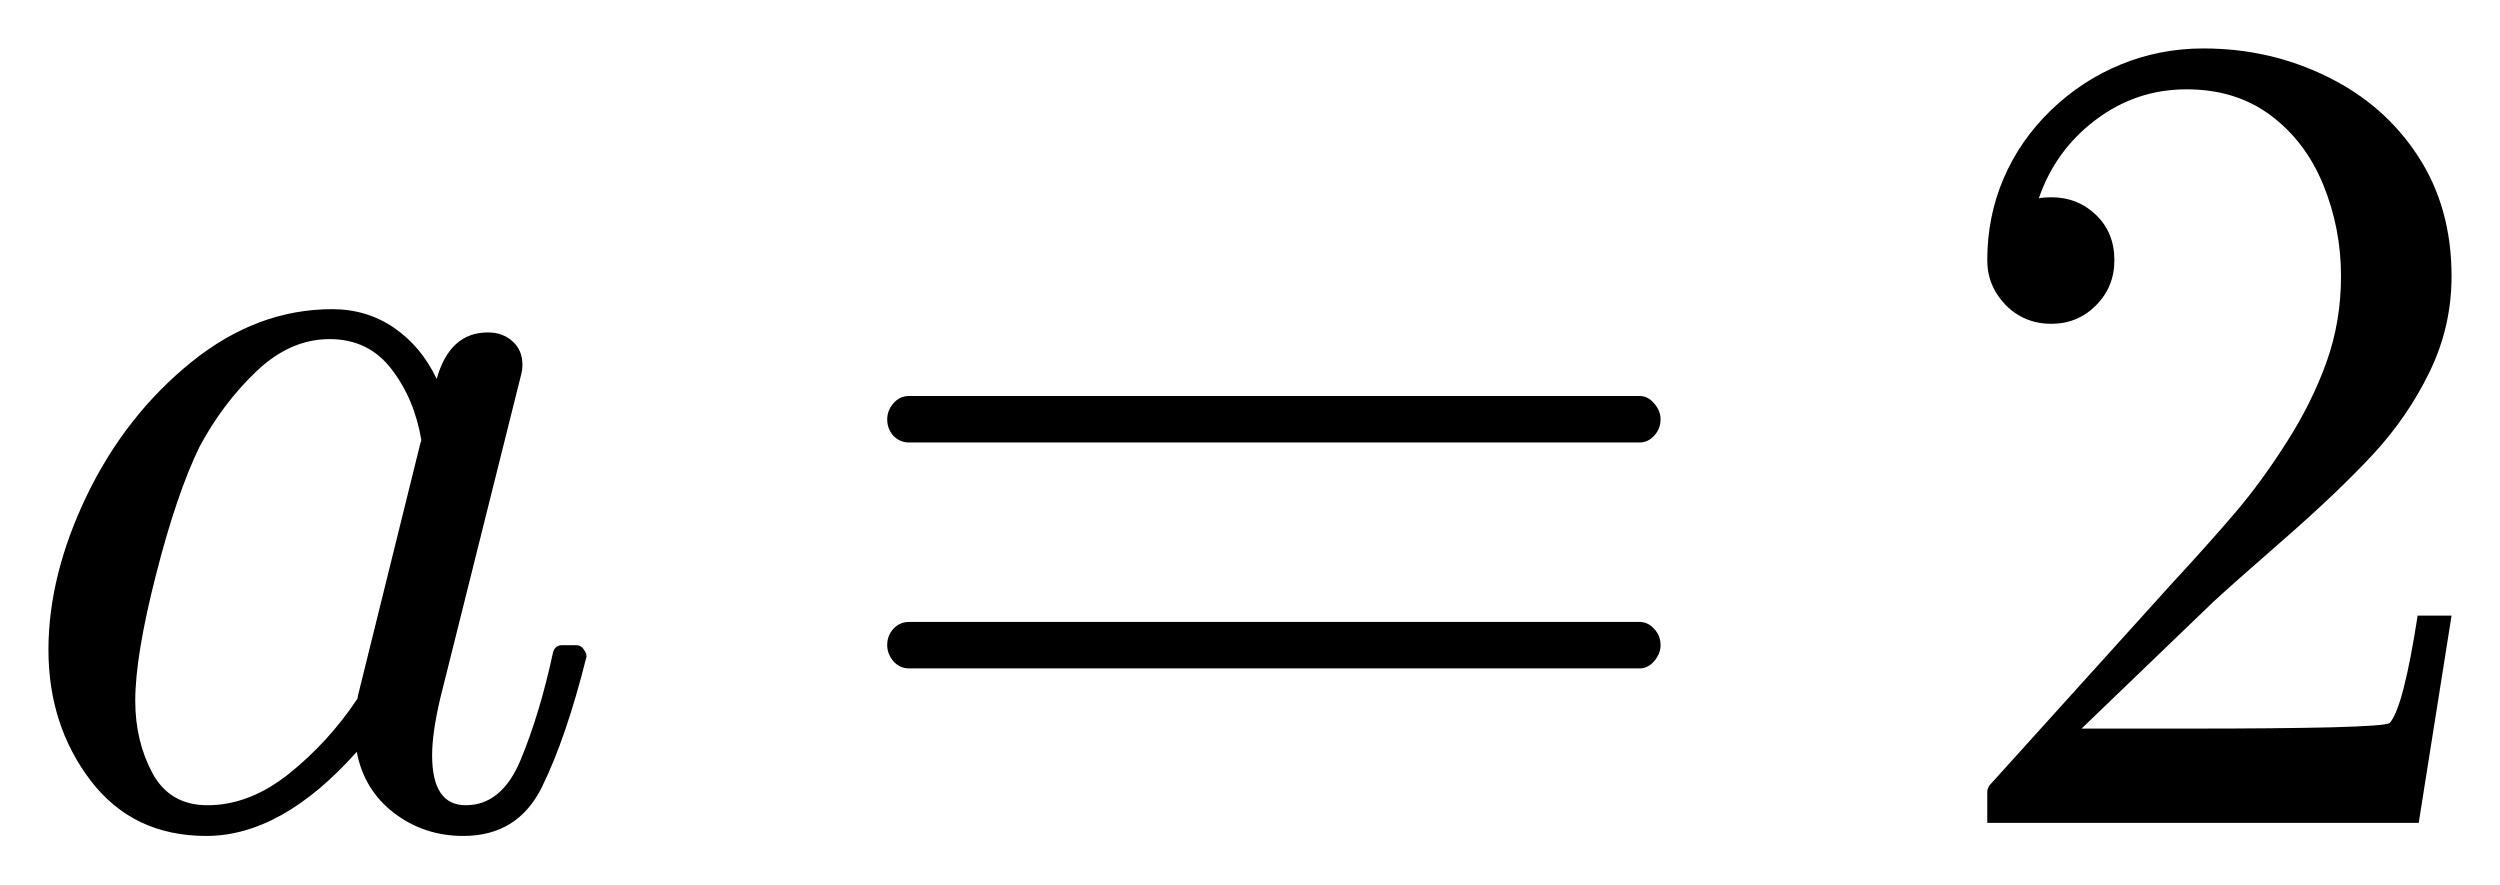
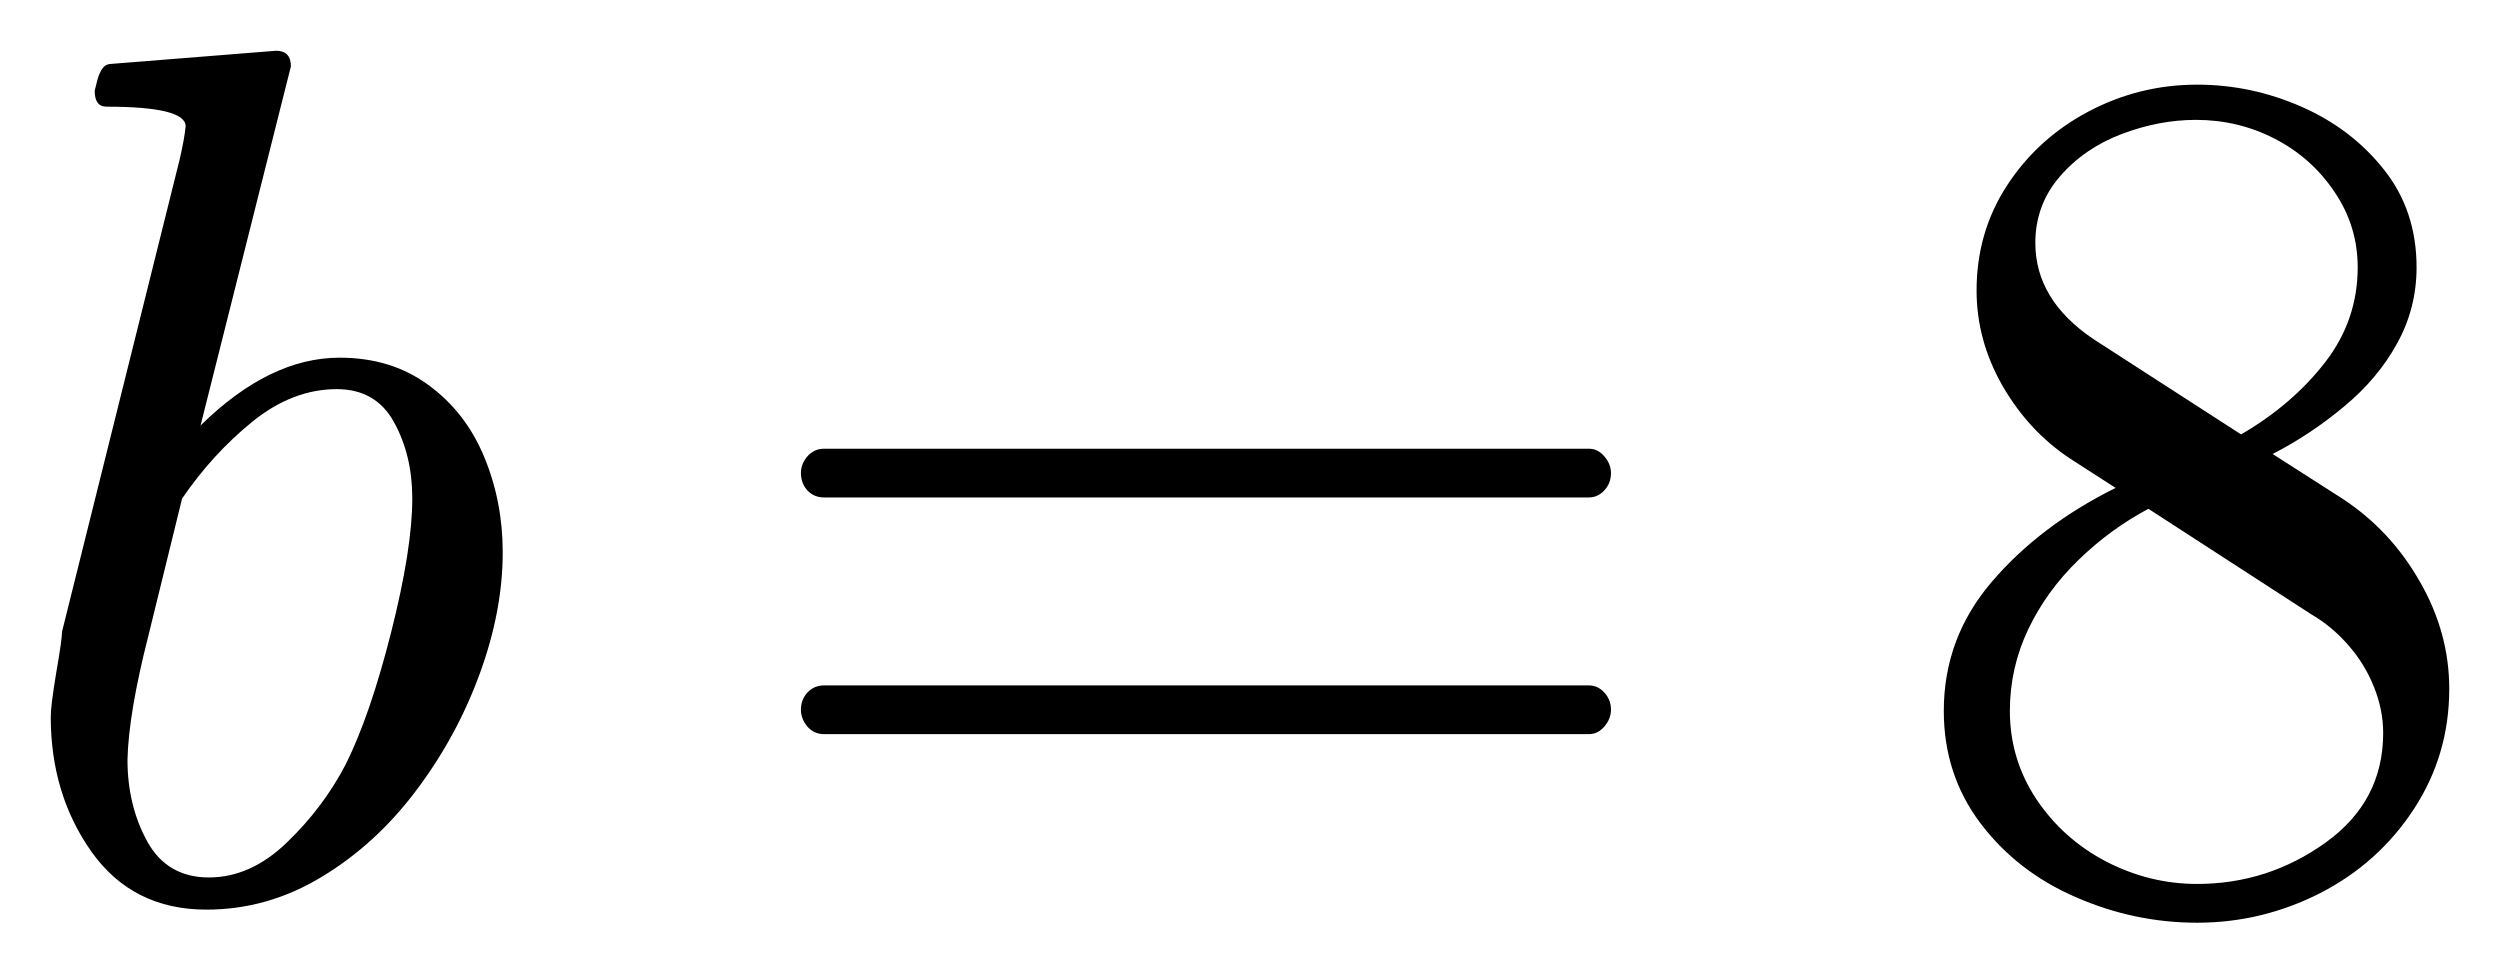
- <svg xmlns="http://www.w3.org/2000/svg" width="25.803pt" height="9.128pt" viewBox="0 0 25.803 9.128" version="1.1">
+ <svg xmlns="http://www.w3.org/2000/svg" width="24.631pt" height="9.591pt" viewBox="0 0 24.631 9.591" version="1.1">
  <defs>
    <style type="text/css">*{stroke-linejoin: round; stroke-linecap: butt}</style>
  </defs>
  <g id="figure_1">
    <g id="patch_1">
-       <path d="M 0 9.128  L 25.803 9.128  L 25.803 0  L 0 0  L 0 9.128  z " style="fill: none; opacity: 0" />
+       <path d="M 0 9.591  L 24.631 9.591  L 24.631 0  L 0 0  L 0 9.591  z " style="fill: none; opacity: 0" />
    </g>
    <g id="axes_1">
      <g id="patch_2">
-         <path d="M 2.129 8.628  Q 1.372 8.628 0.935 8.056  Q 0.5 7.484 0.5 6.706  Q 0.5 5.938 0.897 5.112  Q 1.297 4.286 1.974 3.738  Q 2.651 3.191 3.429 3.191  Q 3.787 3.191 4.068 3.384  Q 4.349 3.577 4.507 3.911  Q 4.642 3.431 5.036 3.431  Q 5.188 3.431 5.289 3.522  Q 5.392 3.612 5.392 3.764  Q 5.392 3.8 5.388 3.819  Q 5.386 3.836 5.381 3.858  L 4.543 7.211  Q 4.46 7.567 4.46 7.796  Q 4.46 8.311 4.807 8.311  Q 5.182 8.311 5.377 7.835  Q 5.574 7.357 5.709 6.729  Q 5.731 6.659 5.803 6.659  L 5.949 6.659  Q 5.996 6.659 6.024 6.701  Q 6.054 6.742 6.054 6.776  Q 5.844 7.614 5.594 8.122  Q 5.345 8.628 4.782 8.628  Q 4.379 8.628 4.068 8.392  Q 3.757 8.154 3.682 7.76  Q 2.908 8.628 2.129 8.628  z M 2.141 8.311  Q 2.574 8.311 2.981 7.987  Q 3.388 7.661 3.682 7.222  Q 3.693 7.211 3.693 7.186  L 4.338 4.578  L 4.349 4.544  Q 4.278 4.117 4.04 3.809  Q 3.804 3.5 3.401 3.5  Q 2.996 3.5 2.647 3.832  Q 2.298 4.164 2.058 4.614  Q 1.824 5.094 1.61 5.932  Q 1.396 6.77 1.396 7.233  Q 1.396 7.649 1.574 7.981  Q 1.754 8.311 2.141 8.311  z M 9.385 6.899  Q 9.286 6.899 9.22 6.824  Q 9.157 6.747 9.157 6.659  Q 9.157 6.56 9.22 6.491  Q 9.286 6.419 9.385 6.419  L 16.921 6.419  Q 17.009 6.419 17.073 6.491  Q 17.139 6.56 17.139 6.659  Q 17.139 6.747 17.073 6.824  Q 17.009 6.899 16.921 6.899  L 9.385 6.899  z M 9.385 4.567  Q 9.286 4.567 9.22 4.497  Q 9.157 4.426 9.157 4.327  Q 9.157 4.239 9.22 4.164  Q 9.286 4.087 9.385 4.087  L 16.921 4.087  Q 17.009 4.087 17.073 4.164  Q 17.139 4.239 17.139 4.327  Q 17.139 4.426 17.073 4.497  Q 17.009 4.567 16.921 4.567  L 9.385 4.567  z M 20.511 8.493  L 20.511 8.171  Q 20.511 8.141 20.533 8.107  L 22.397 6.044  Q 22.819 5.587 23.082 5.277  Q 23.346 4.966 23.603 4.561  Q 23.862 4.156 24.012 3.738  Q 24.162 3.32 24.162 2.851  Q 24.162 2.358 23.98 1.91  Q 23.798 1.462 23.438 1.192  Q 23.078 0.922 22.568 0.922  Q 22.047 0.922 21.63 1.237  Q 21.214 1.55 21.043 2.047  Q 21.09 2.036 21.173 2.036  Q 21.443 2.036 21.632 2.217  Q 21.823 2.399 21.823 2.686  Q 21.823 2.962 21.632 3.153  Q 21.443 3.342 21.173 3.342  Q 20.892 3.342 20.7 3.147  Q 20.511 2.951 20.511 2.686  Q 20.511 2.234 20.68 1.841  Q 20.85 1.445 21.169 1.137  Q 21.49 0.828 21.891 0.665  Q 22.292 0.5 22.742 0.5  Q 23.428 0.5 24.019 0.791  Q 24.612 1.081 24.957 1.612  Q 25.303 2.141 25.303 2.851  Q 25.303 3.373 25.075 3.841  Q 24.846 4.31 24.488 4.694  Q 24.132 5.077 23.575 5.564  Q 23.018 6.05 22.843 6.213  L 21.484 7.52  L 22.637 7.52  Q 23.487 7.52 24.058 7.507  Q 24.63 7.492 24.664 7.462  Q 24.805 7.31 24.953 6.354  L 25.303 6.354  L 24.964 8.493  L 20.511 8.493  z " clip-path="url(#pfa942591b7)" />
+         <path d="M 2.034 8.962  Q 1.308 8.962 0.903 8.394  Q 0.5 7.826 0.5 7.062  Q 0.5 6.952 0.554 6.628  Q 0.611 6.301 0.611 6.224  L 1.771 1.567  Q 1.818 1.363 1.829 1.244  Q 1.829 1.051 1.049 1.051  Q 0.933 1.051 0.933 0.894  Q 0.939 0.864 0.959 0.789  Q 0.98 0.712 1.012 0.671  Q 1.044 0.629 1.102 0.629  L 2.72 0.5  Q 2.866 0.5 2.866 0.654  L 1.976 4.192  Q 2.656 3.524 3.346 3.524  Q 3.856 3.524 4.222 3.794  Q 4.589 4.062 4.771 4.503  Q 4.953 4.942 4.953 5.441  Q 4.953 6.02 4.726 6.639  Q 4.501 7.256 4.102 7.786  Q 3.704 8.317 3.17 8.639  Q 2.638 8.962 2.034 8.962  z M 2.058 8.645  Q 2.469 8.645 2.825 8.302  Q 3.183 7.959 3.406 7.531  Q 3.646 7.051 3.854 6.228  Q 4.062 5.405 4.062 4.912  Q 4.062 4.484 3.882 4.16  Q 3.704 3.834 3.318 3.834  Q 2.883 3.834 2.487 4.154  Q 2.094 4.473 1.794 4.912  L 1.46 6.271  Q 1.267 7.029 1.256 7.484  Q 1.256 7.936 1.451 8.291  Q 1.647 8.645 2.058 8.645  z M 8.119 7.233  Q 8.02 7.233 7.954 7.158  Q 7.891 7.081 7.891 6.993  Q 7.891 6.894 7.954 6.824  Q 8.02 6.753 8.119 6.753  L 15.655 6.753  Q 15.743 6.753 15.807 6.824  Q 15.872 6.894 15.872 6.993  Q 15.872 7.081 15.807 7.158  Q 15.743 7.233 15.655 7.233  L 8.119 7.233  z M 8.119 4.901  Q 8.02 4.901 7.954 4.831  Q 7.891 4.76 7.891 4.661  Q 7.891 4.572 7.954 4.497  Q 8.02 4.421 8.119 4.421  L 15.655 4.421  Q 15.743 4.421 15.807 4.497  Q 15.872 4.572 15.872 4.661  Q 15.872 4.76 15.807 4.831  Q 15.743 4.901 15.655 4.901  L 8.119 4.901  z M 19.151 7.004  Q 19.151 6.284 19.625 5.731  Q 20.1 5.176 20.844 4.807  L 20.398 4.52  Q 19.989 4.25 19.73 3.802  Q 19.474 3.354 19.474 2.862  Q 19.474 2.287 19.775 1.826  Q 20.077 1.363 20.578 1.098  Q 21.079 0.834 21.647 0.834  Q 22.179 0.834 22.674 1.051  Q 23.171 1.269 23.49 1.674  Q 23.809 2.077 23.809 2.634  Q 23.809 3.037 23.617 3.384  Q 23.428 3.729 23.096 4.004  Q 22.766 4.28 22.391 4.473  L 23.077 4.912  Q 23.552 5.223 23.84 5.728  Q 24.131 6.232 24.131 6.787  Q 24.131 7.438 23.782 7.972  Q 23.434 8.504 22.86 8.799  Q 22.286 9.091 21.647 9.091  Q 21.026 9.091 20.449 8.838  Q 19.871 8.587 19.511 8.109  Q 19.151 7.631 19.151 7.004  z M 19.802 7.004  Q 19.802 7.479 20.062 7.872  Q 20.323 8.264 20.75 8.488  Q 21.178 8.709 21.647 8.709  Q 22.344 8.709 22.912 8.302  Q 23.48 7.895 23.48 7.222  Q 23.48 6.993 23.389 6.768  Q 23.299 6.541 23.137 6.357  Q 22.976 6.172 22.777 6.056  L 21.167 5.013  Q 20.792 5.212 20.477 5.518  Q 20.164 5.821 19.982 6.202  Q 19.802 6.582 19.802 7.004  z M 20.627 3.342  L 22.08 4.28  Q 22.584 3.987 22.907 3.571  Q 23.229 3.155 23.229 2.634  Q 23.229 2.229 23.002 1.893  Q 22.777 1.556 22.414 1.368  Q 22.052 1.181 21.635 1.181  Q 21.272 1.181 20.902 1.321  Q 20.533 1.462 20.293 1.741  Q 20.053 2.019 20.053 2.394  Q 20.053 2.956 20.627 3.342  z " clip-path="url(#pb12bf0bc3a)" />
      </g>
    </g>
  </g>
  <defs>
-     <clipPath id="pfa942591b7">
-       <rect x="0" y="0" width="25.803" height="9.128" />
+     <clipPath id="pb12bf0bc3a">
+       <rect x="0" y="0" width="24.631" height="9.591" />
    </clipPath>
  </defs>
</svg>
